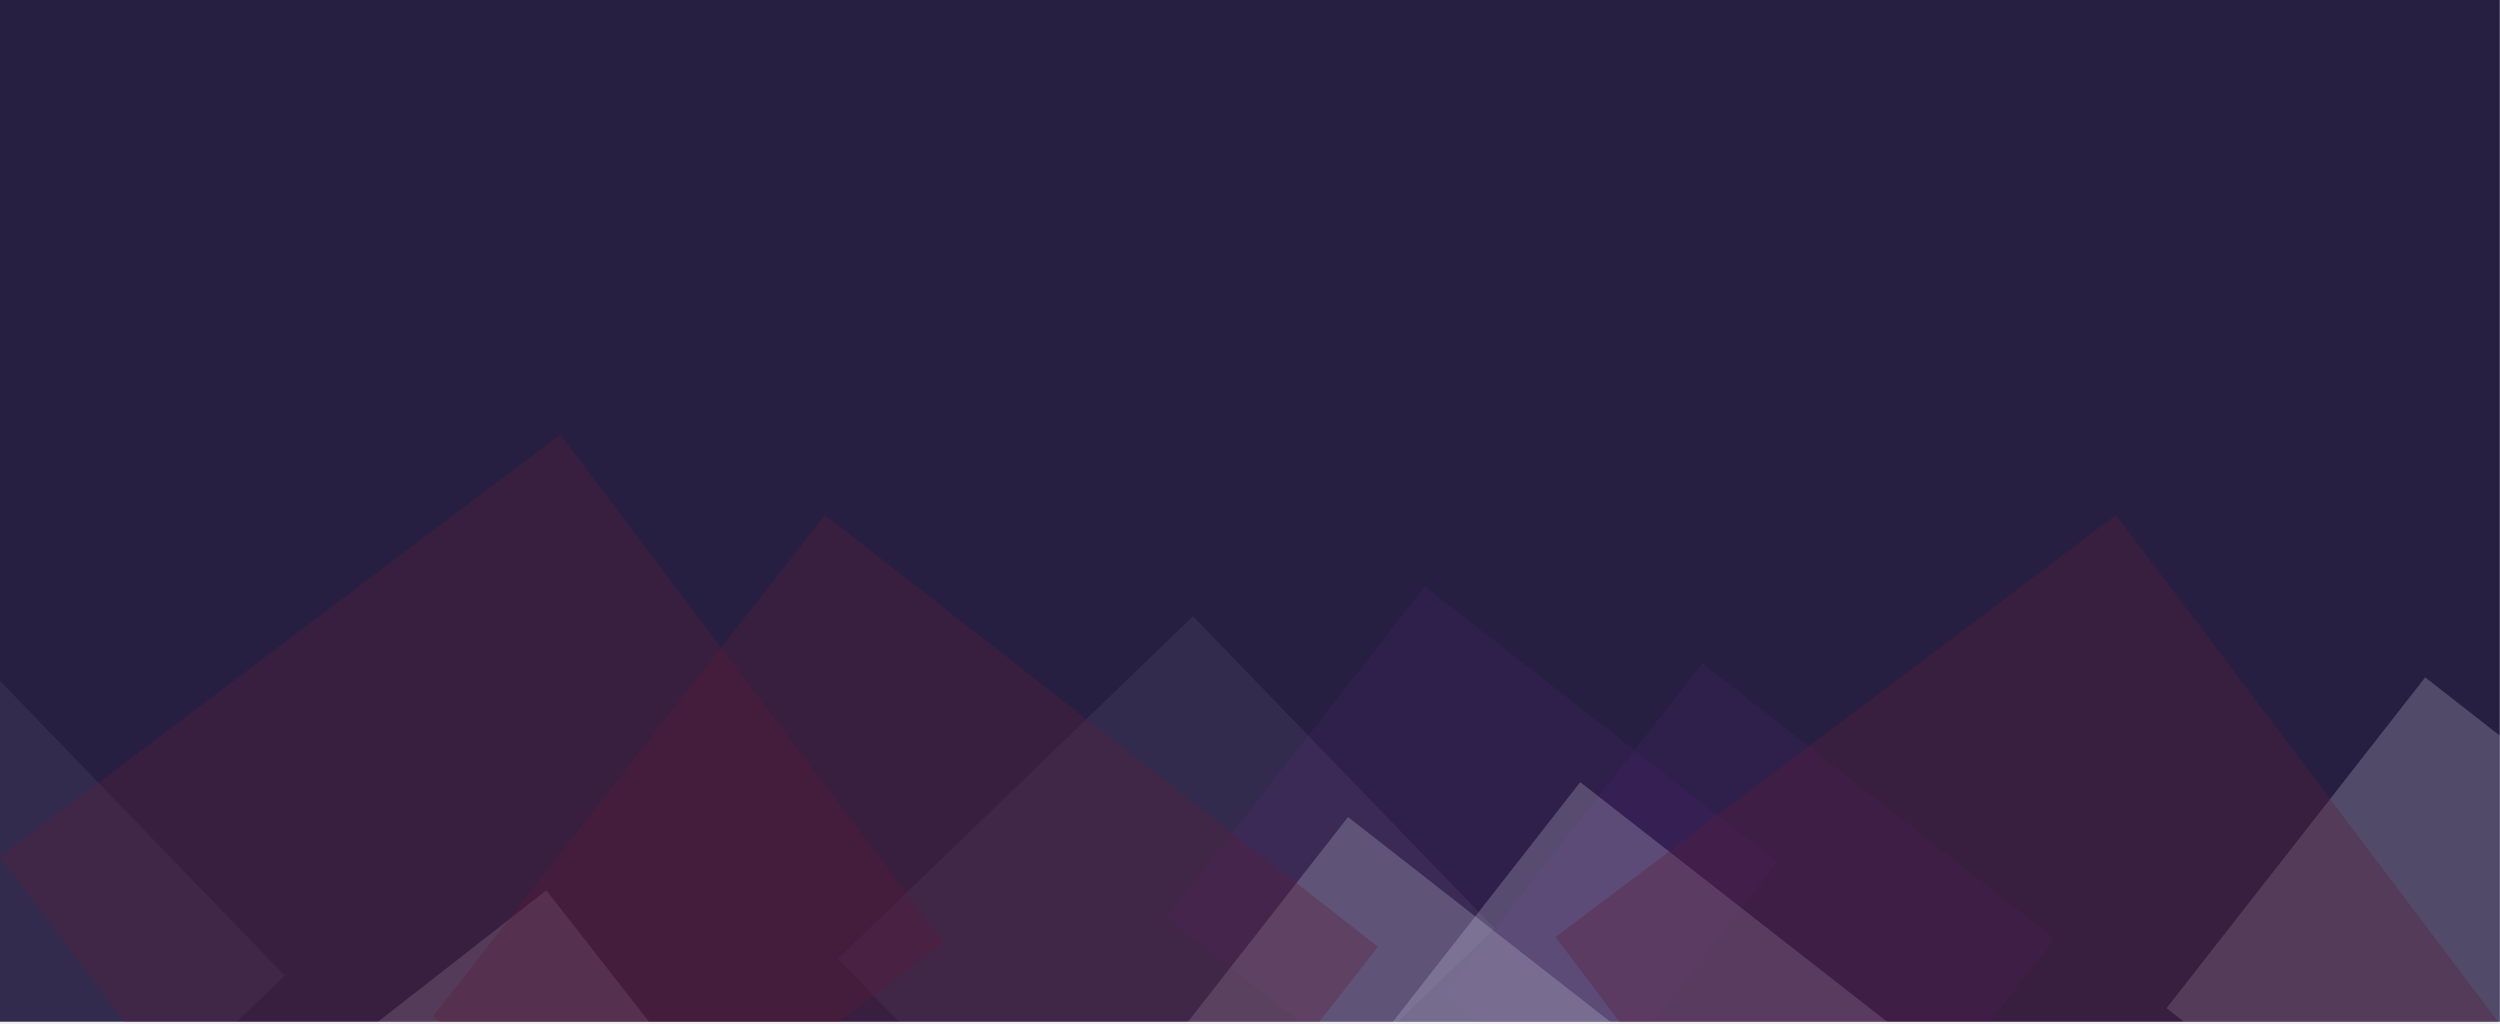
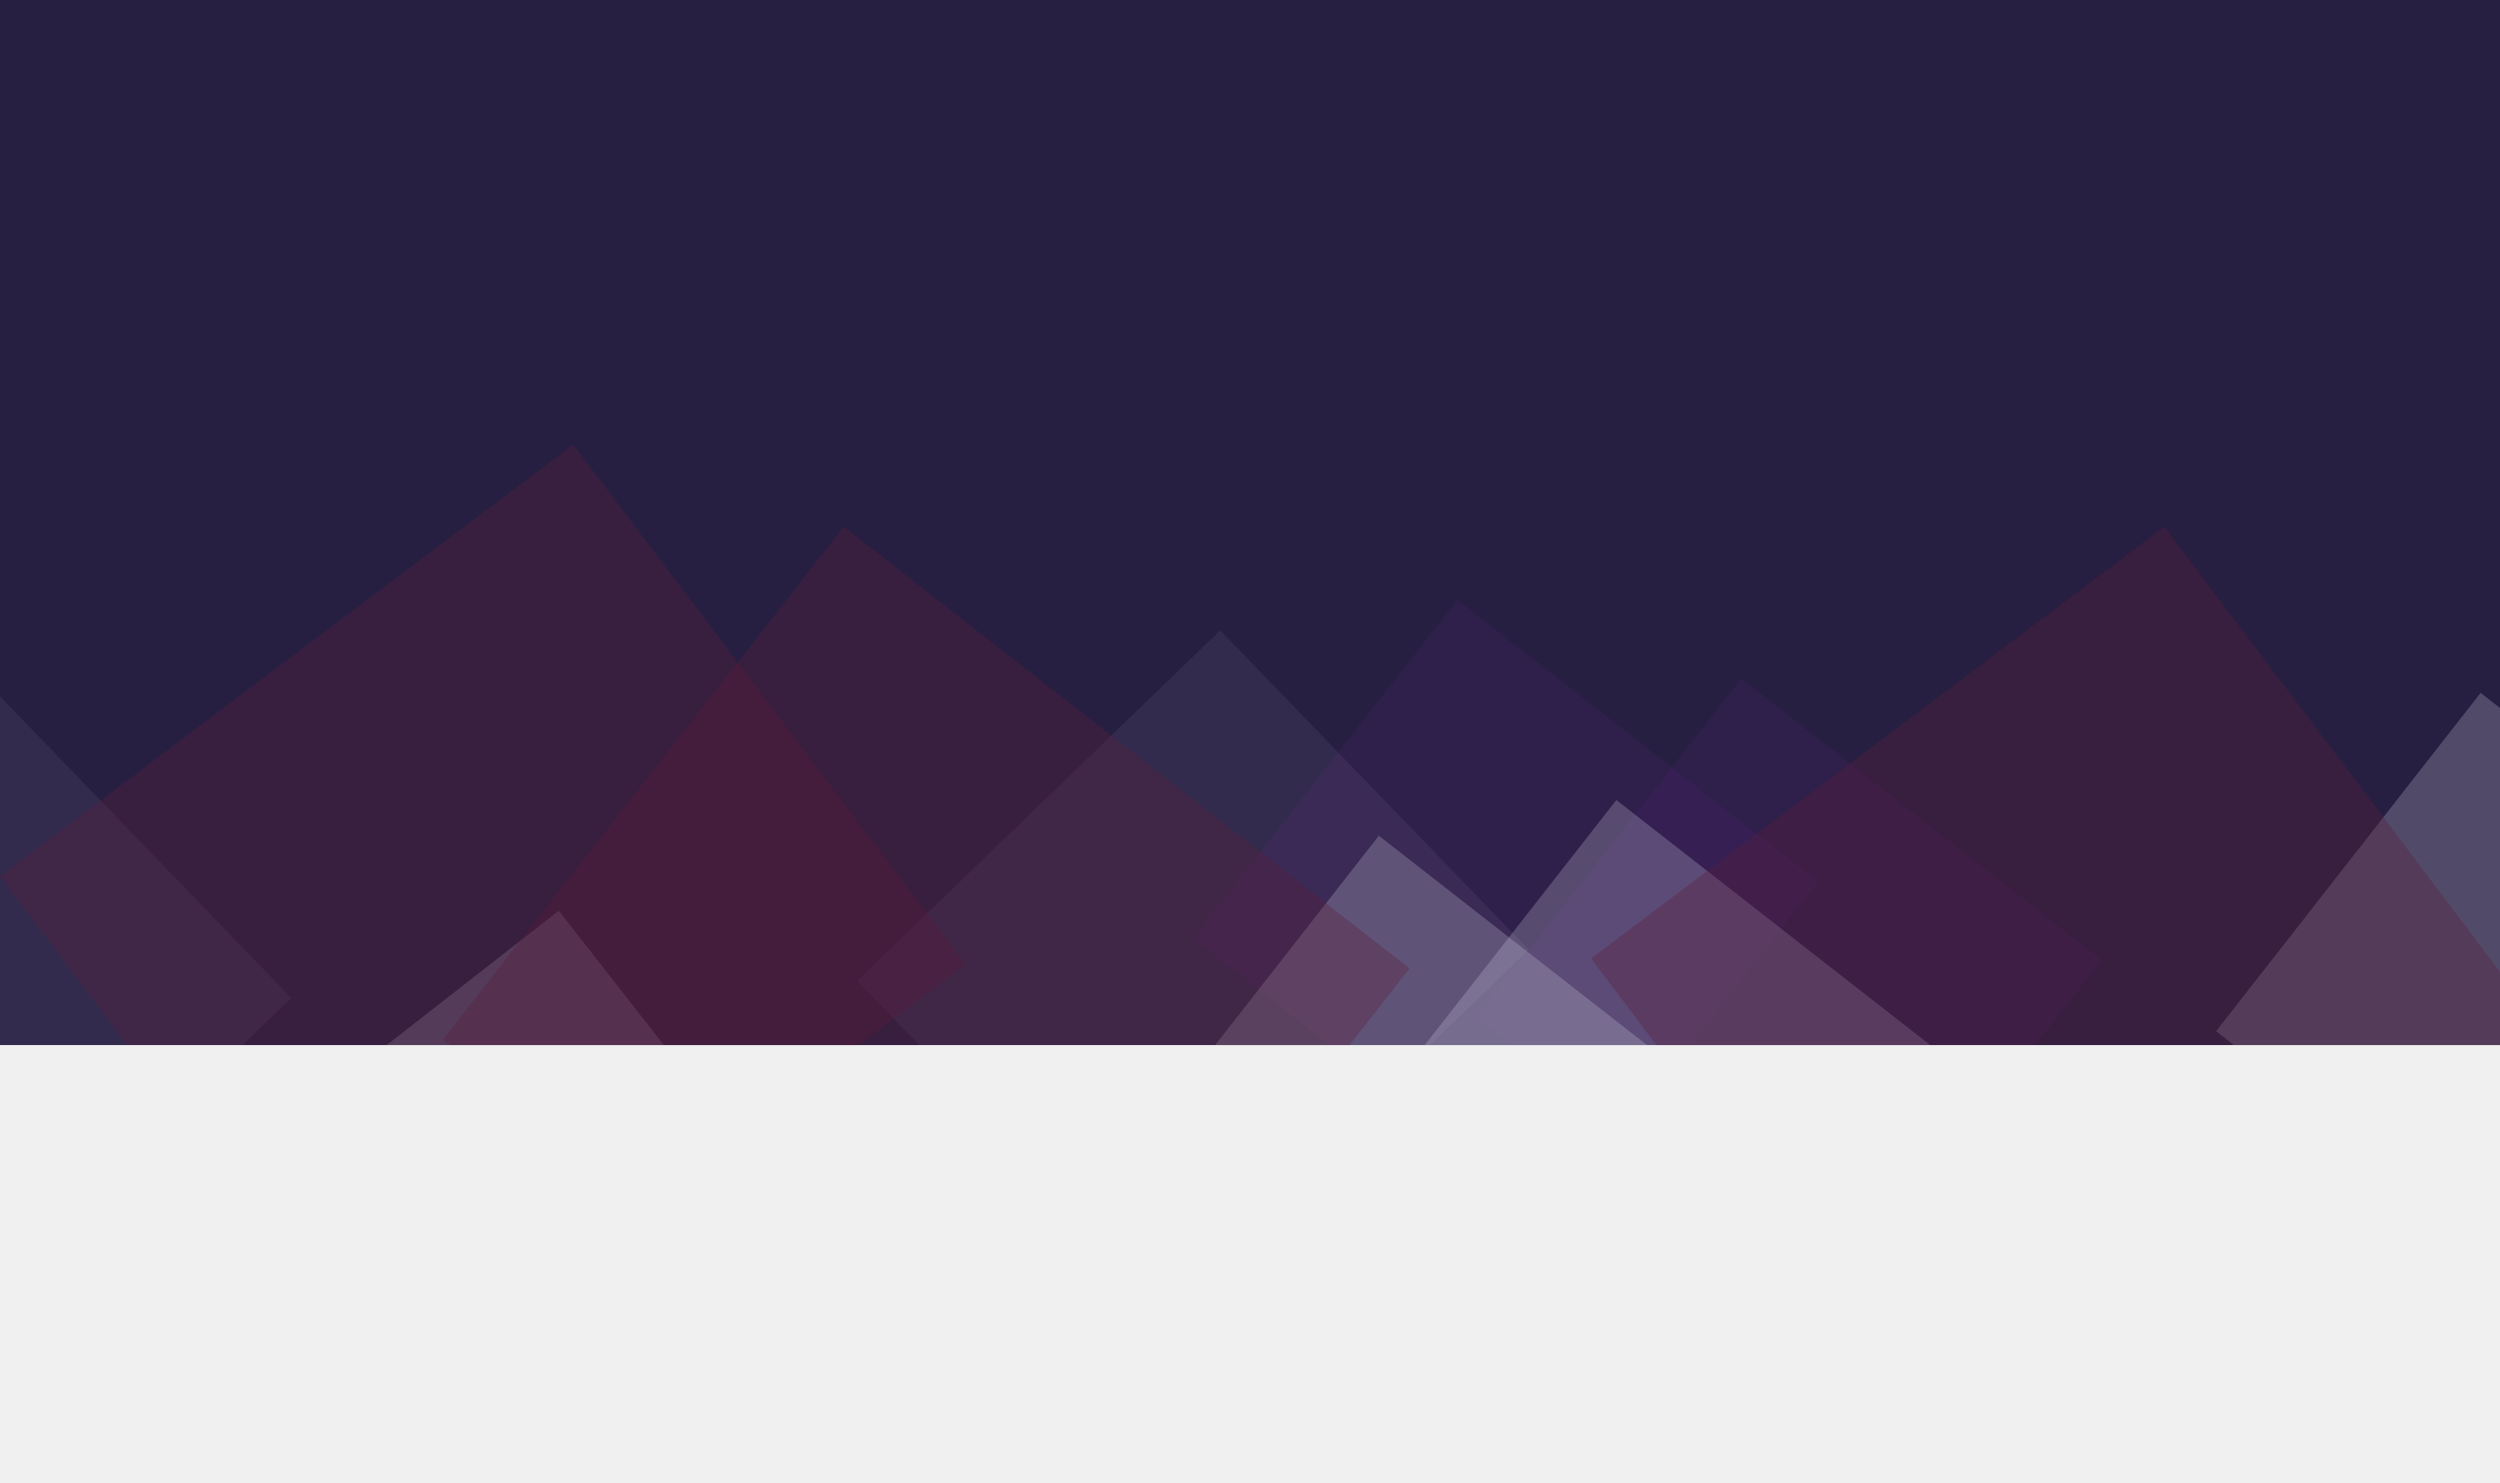
- <svg xmlns="http://www.w3.org/2000/svg" xmlns:xlink="http://www.w3.org/1999/xlink" width="1432px" height="586px" viewBox="340 357 1432 586" version="1.1">
+ <svg xmlns="http://www.w3.org/2000/svg" xmlns:xlink="http://www.w3.org/1999/xlink" width="1400px" height="830px" viewBox="340 357 1400 830" version="1.1">
  <defs>
-     <rect id="path-1" x="0" y="0" width="1431.887" height="585.234" />
+     <rect id="path-1" x="0" y="0" width="1400px" height="585.234" />
  </defs>
  <g id="Group-3" stroke="none" stroke-width="1" fill="none" fill-rule="evenodd" transform="translate(340, 357)">
    <mask id="mask-2" fill="white">
      <use xlink:href="#path-1" />
    </mask>
    <use id="Mask" fill="#271F42" xlink:href="#path-1" />
    <polygon id="Rectangle-2" fill-opacity="0.065" fill="#DCDAED" mask="url(#mask-2)" points="683.334 353 856.147 531.82 652.813 728.031 480 549.211" />
    <polygon id="Rectangle-2" fill-opacity="0.065" fill="#DCDAED" mask="url(#mask-2)" points="-9.666 380 163.147 558.82 -40.187 755.031 -213 576.211" />
    <polygon id="Rectangle-2" fill-opacity="0.065" fill="#A52BD0" mask="url(#mask-2)" points="816.153 336 668 525.486 869.912 683.12 1018.065 493.634" />
    <polygon id="Rectangle-2" fill-opacity="0.065" fill="#A52BD0" mask="url(#mask-2)" points="975.153 380 827 569.486 1028.912 727.12 1177.065 537.634" />
    <polygon id="Rectangle-2" fill-opacity="0.235" fill="#DCDAED" mask="url(#mask-2)" points="825.912 815.12 974.065 625.634 772.153 468 624 657.486" />
    <polygon id="Rectangle-2" fill-opacity="0.235" fill="#DCDAED" mask="url(#mask-2)" points="1442.912 735.12 1591.065 545.634 1389.153 388 1241 577.486" />
    <polygon id="Rectangle-2" fill-opacity="0.235" fill="#DCDAED" mask="url(#mask-2)" points="958.912 795.12 1107.065 605.634 905.153 448 757 637.486" />
    <polygon id="Rectangle-2" fill-opacity="0.235" fill="#DCDAED" mask="url(#mask-2)" points="312.912 510 461.065 699.486 259.153 857.12 111 667.634" />
    <polygon id="Rectangle-4" fill-opacity="0.332" fill="#5D1B3B" mask="url(#mask-2)" points="321.028 249 540.502 540.036 219.475 781.768 0 490.732" />
    <polygon id="Rectangle-4" fill-opacity="0.332" fill="#5D1B3B" mask="url(#mask-2)" points="1212.028 295 1431.502 586.036 1110.475 827.768 891 536.732" />
    <polygon id="Rectangle-4" fill-opacity="0.332" fill="#5D1B3B" mask="url(#mask-2)" points="472.524 295 248 582.164 564.757 829.458 789.281 542.294" />
  </g>
</svg>
